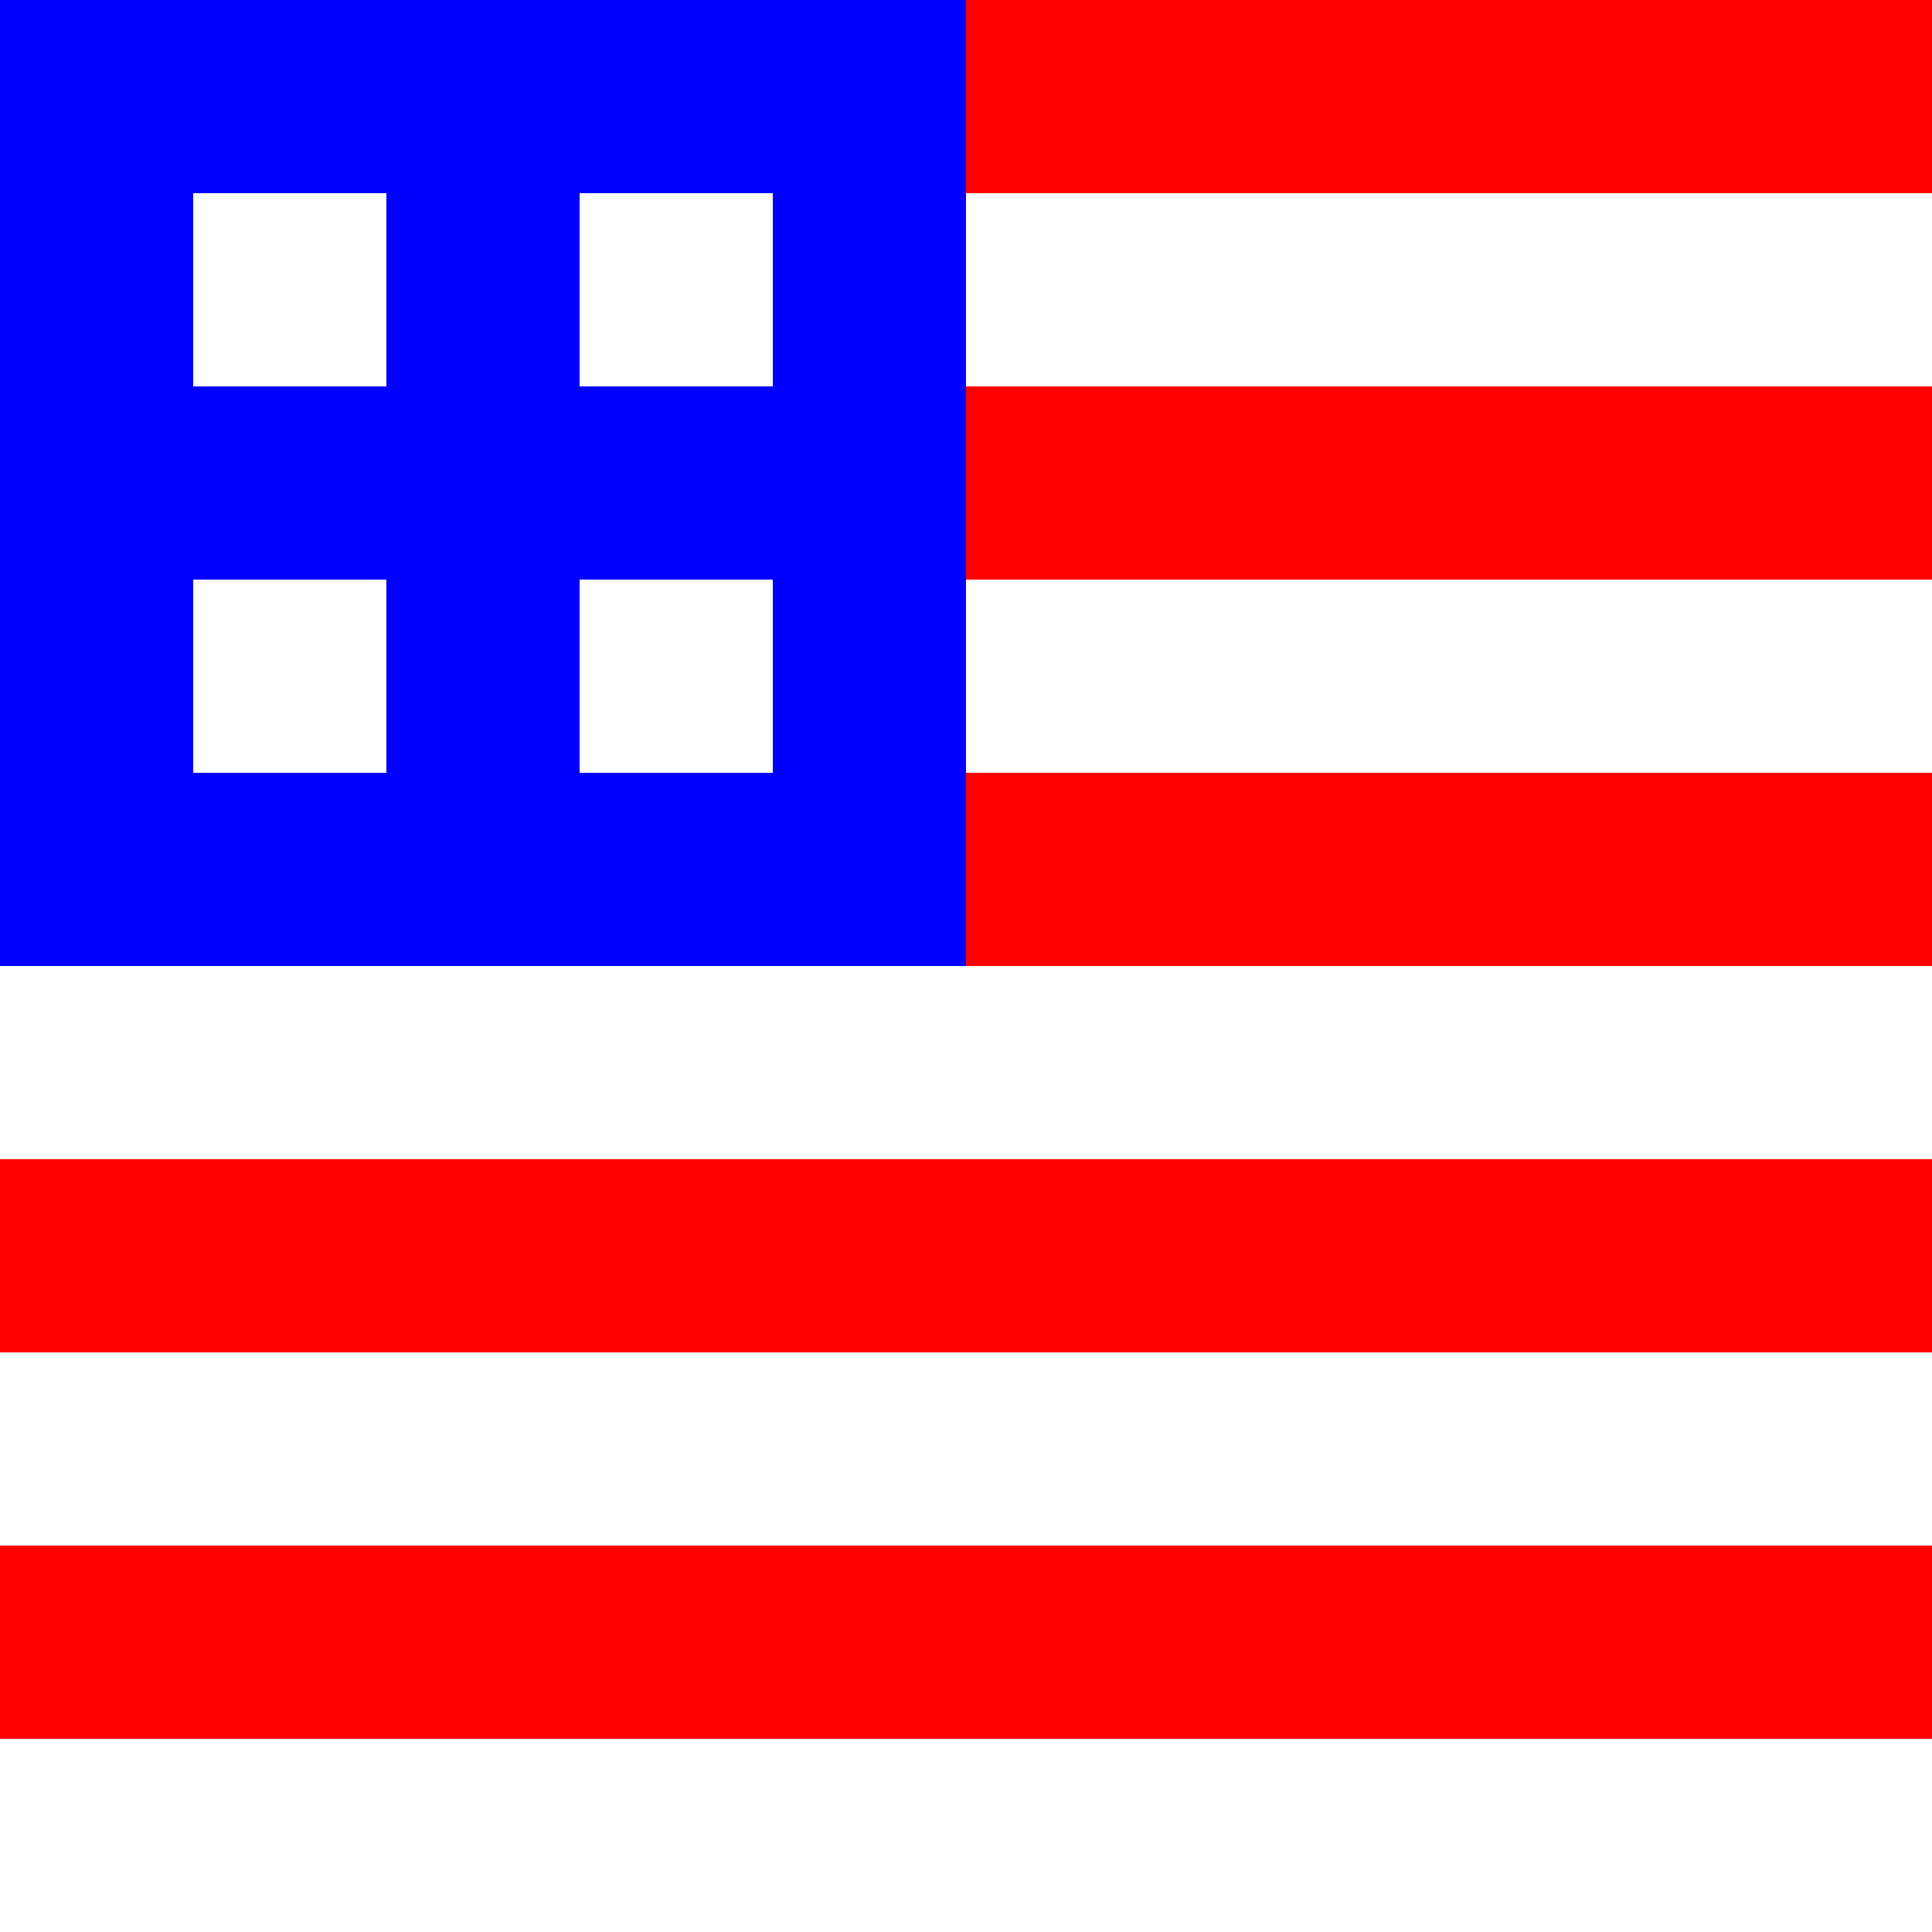
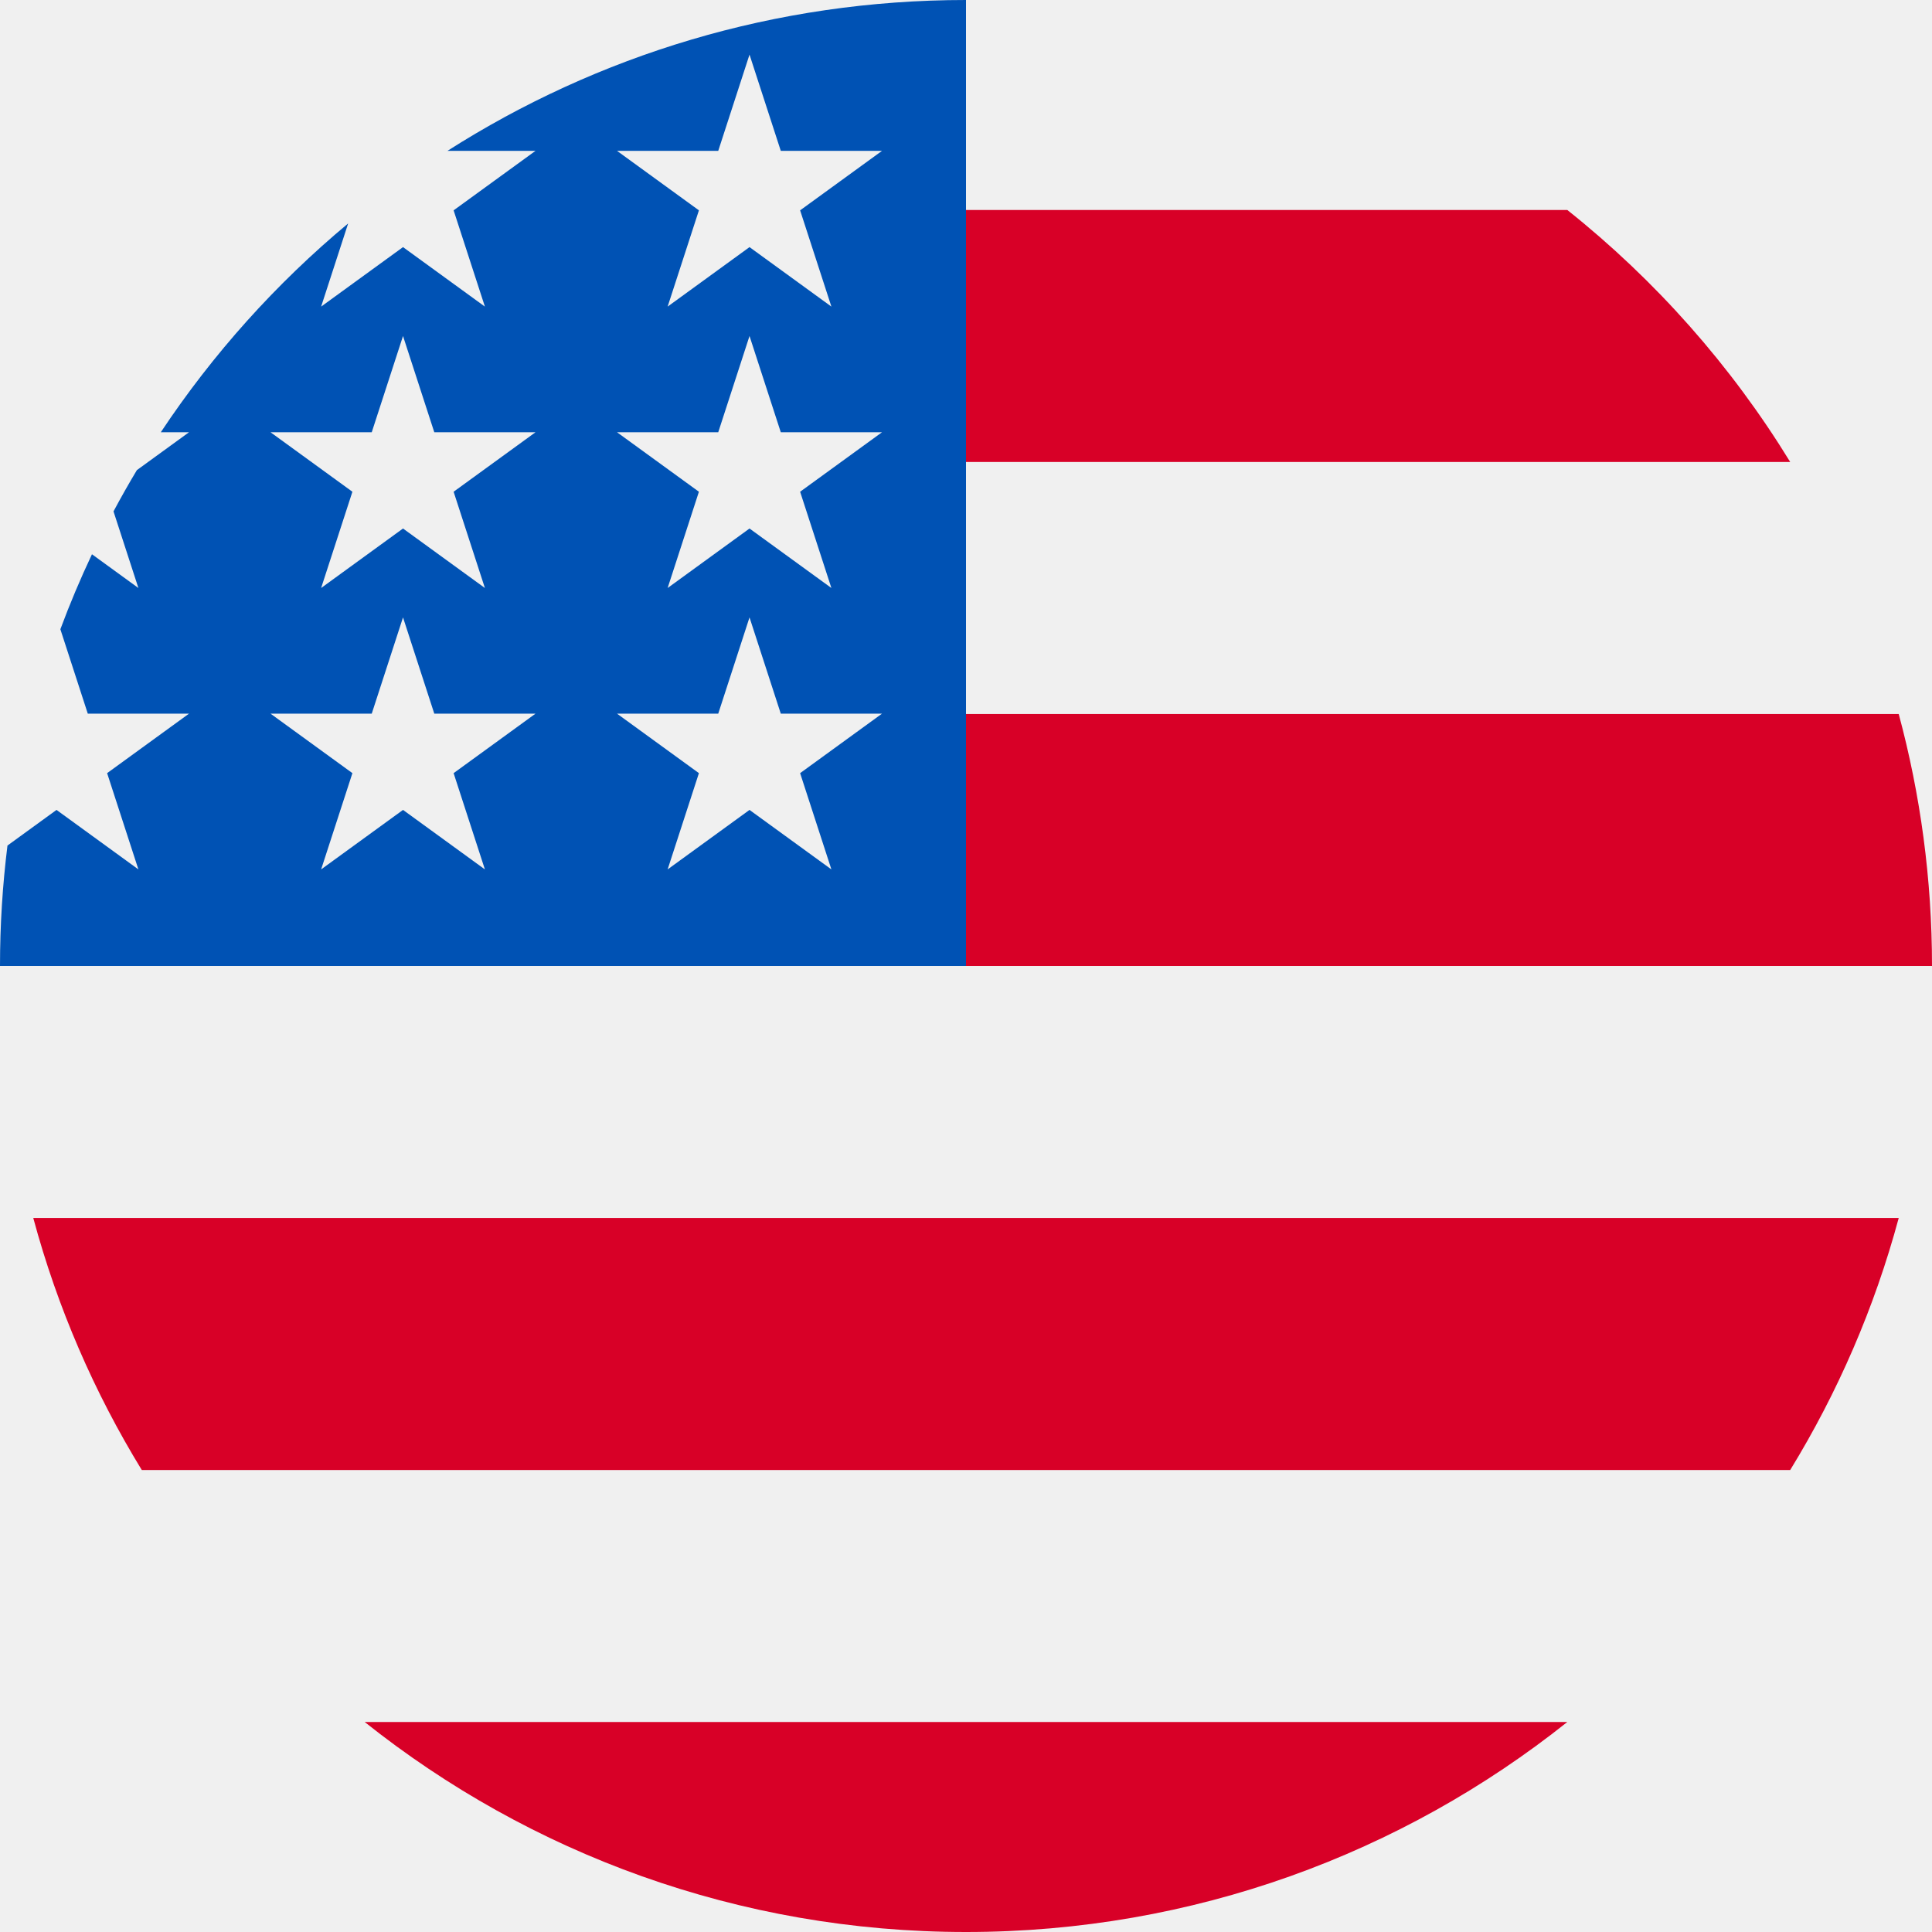
- <svg xmlns="http://www.w3.org/2000/svg" viewBox="0 0 10 10">
-   <rect x="0" y="0" width="10" height="10" fill="white" />
-   <line x1="0" y1="0.5" x2="10" y2="0.5" stroke="red" stroke-width="1" />
-   <line x1="0" y1="2.5" x2="10" y2="2.5" stroke="red" stroke-width="1" />
-   <line x1="0" y1="4.5" x2="10" y2="4.5" stroke="red" stroke-width="1" />
-   <line x1="0" y1="6.5" x2="10" y2="6.5" stroke="red" stroke-width="1" />
-   <line x1="0" y1="8.5" x2="10" y2="8.5" stroke="red" stroke-width="1" />
-   <rect x="0" y="0" width="5" height="5" fill="blue" />
-   <line x1="1.5" y1="1" x2="1.5" y2="2" stroke="white" stroke-width="1" />
-   <line x1="3.5" y1="1" x2="3.5" y2="2" stroke="white" stroke-width="1" />
-   <line x1="1.5" y1="3" x2="1.5" y2="4" stroke="white" stroke-width="1" />
-   <line x1="3.5" y1="3" x2="3.5" y2="4" stroke="white" stroke-width="1" />
+ <svg xmlns="http://www.w3.org/2000/svg" id="Layer_1" enable-background="new 0 0 512 512" viewBox="0 0 512 512">
+   <circle cx="256" cy="256" fill="#f0f0f0" r="256" />
+   <g fill="#d80027">
+     <path d="m244.87 256h267.13c0-23.106-3.08-45.49-8.819-66.783h-258.311z" />
+     <path d="m244.87 122.435h229.556c-15.671-25.572-35.708-48.175-59.07-66.783h-170.486z" />
+     <path d="m256 512c60.249 0 115.626-20.824 159.356-55.652h-318.712c43.73 34.828 99.107 55.652 159.356 55.652z" />
+     <path d="m37.574 389.565h436.852c12.581-20.529 22.338-42.969 28.755-66.783h-494.362c6.417 23.814 16.174 46.254 28.755 66.783z" />
+   </g>
+   <path d="m118.584 39.978h23.329l-21.7 15.765 8.289 25.509-21.699-15.765-21.699 15.765 7.16-22.037c-19.106 15.915-35.852 34.561-49.652 55.337h7.475l-13.813 10.035c-2.152 3.59-4.216 7.237-6.194 10.938l6.596 20.301-12.306-8.941c-3.059 6.481-5.857 13.108-8.372 19.873l7.267 22.368h26.822l-21.7 15.765 8.289 25.509-21.699-15.765-12.998 9.444c-1.301 10.458-1.979 21.11-1.979 31.921h256c0-141.384 0-158.052 0-256-50.572 0-97.715 14.67-137.416 39.978zm9.918 190.422-21.699-15.765-21.699 15.765 8.289-25.509-21.7-15.765h26.822l8.288-25.509 8.288 25.509h26.822l-21.7 15.765zm-8.289-100.083 8.289 25.509-21.699-15.765-21.699 15.765 8.289-25.509-21.7-15.765h26.822l8.288-25.509 8.288 25.509h26.822zm100.115 100.083-21.699-15.765-21.699 15.765 8.289-25.509-21.7-15.765h26.822l8.288-25.509 8.288 25.509h26.822l-21.7 15.765zm-8.289-100.083 8.289 25.509-21.699-15.765-21.699 15.765 8.289-25.509-21.7-15.765h26.822l8.288-25.509 8.288 25.509h26.822zm0-74.574 8.289 25.509-21.699-15.765-21.699 15.765 8.289-25.509-21.7-15.765h26.822l8.288-25.509 8.288 25.509h26.822z" fill="#0052b4" />
+   <g />
+   <g />
+   <g />
+   <g />
+   <g />
+   <g />
+   <g />
+   <g />
+   <g />
+   <g />
+   <g />
+   <g />
+   <g />
+   <g />
+   <g />
</svg>
